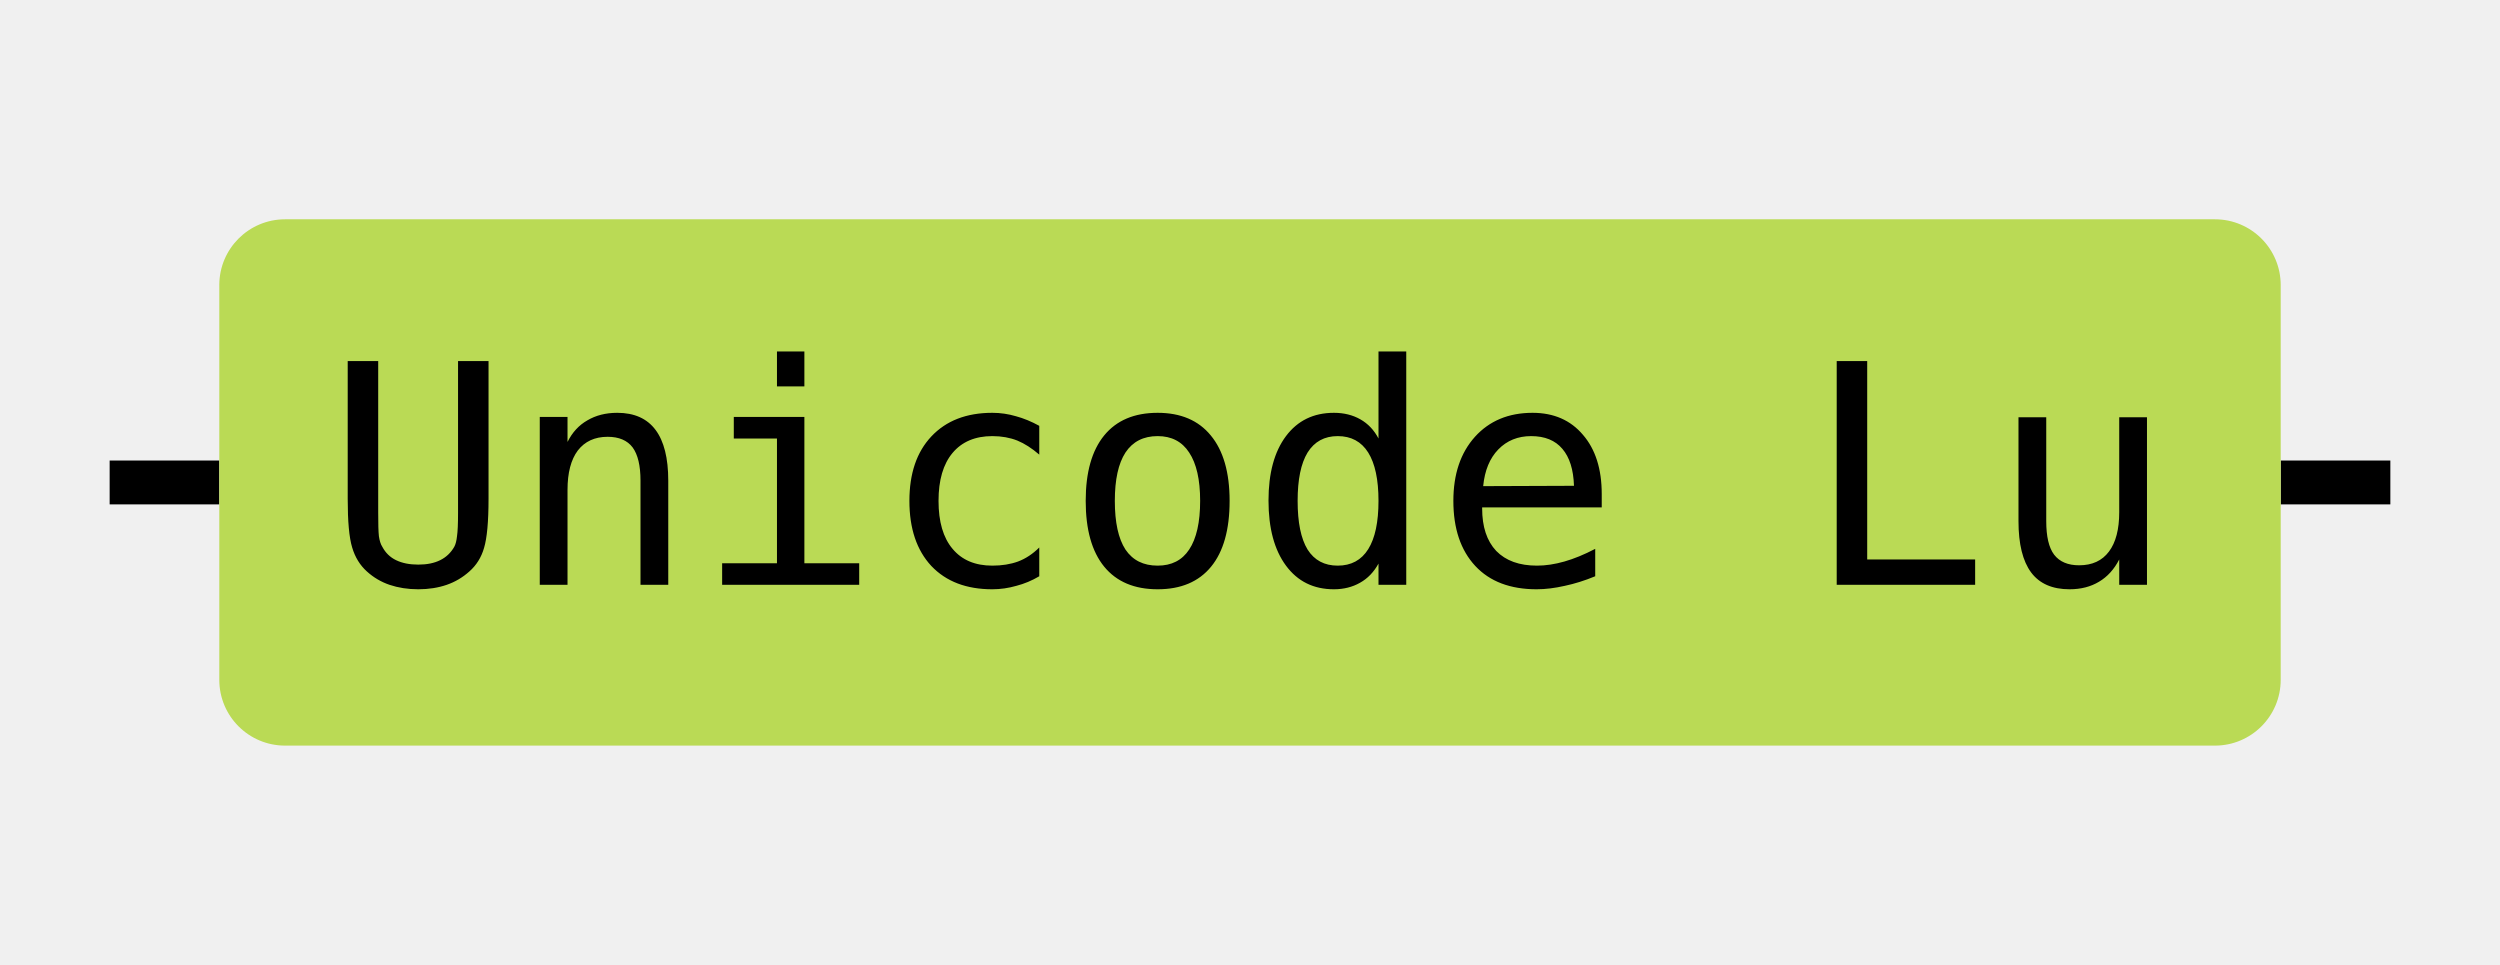
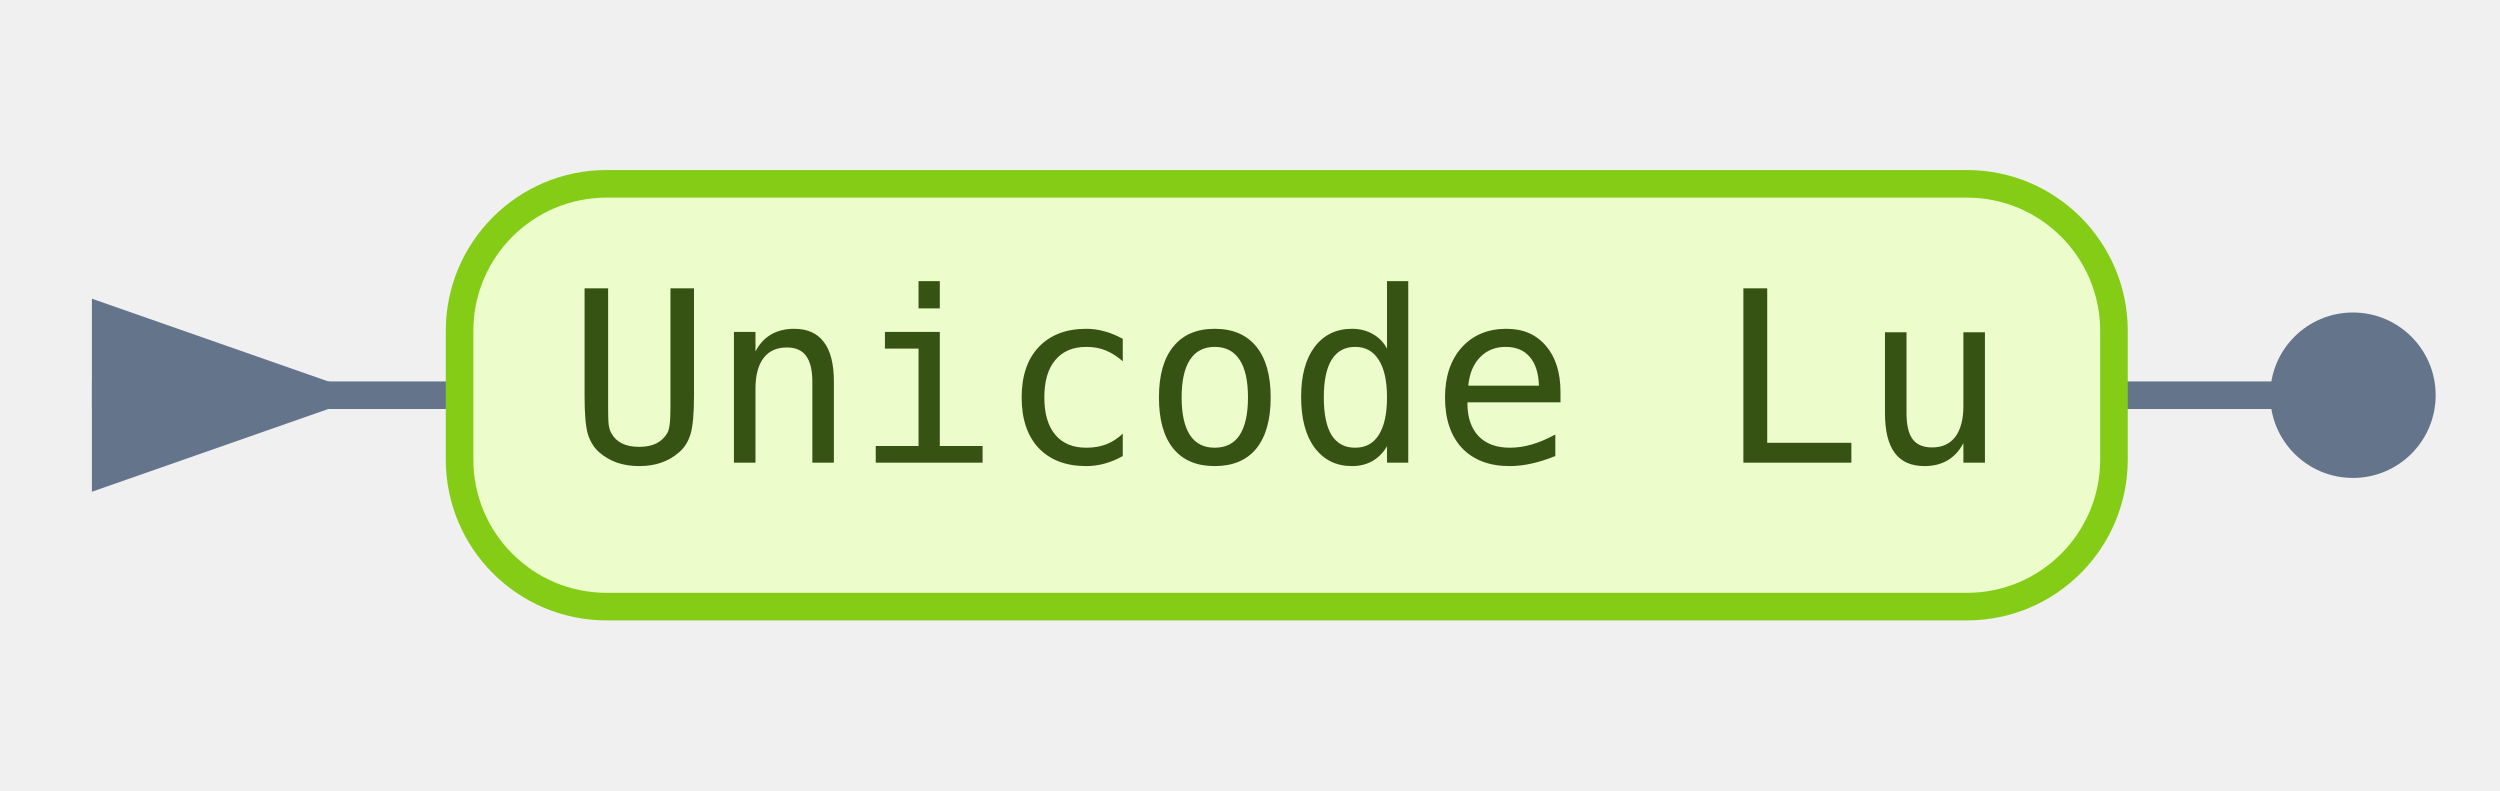
- <svg xmlns="http://www.w3.org/2000/svg" width="114" height="44" viewBox="0 0 114 44">
+ <svg xmlns="http://www.w3.org/2000/svg" width="136" height="43" viewBox="0 0 136 43">
+   <defs>
+     <marker id="start-arrow" markerWidth="10" markerHeight="7" refX="0" refY="3.5" orient="auto">
+       <polygon points="0 0, 10 3.5, 0 7" fill="#64748b" />
+     </marker>
+     <marker id="end-dot" markerWidth="8" markerHeight="8" refX="4" refY="4">
+       <circle cx="4" cy="4" r="3" fill="#64748b" />
+     </marker>
+   </defs>
  <style>
- 		.literal rect { fill: #ff6b6b; }
- 		.escape rect { fill: #bada55; }
- 		.charset rect { fill: #cbcbba; }
- 		.anchor rect { fill: #6b6659; }
- 		.any-character rect { fill: #dae9e5; }
- 		.flags rect { fill: #c8e0f9; }
- 		.recursive-ref rect { fill: #c9b3ff; }
- 		.callout rect { fill: #ffd699; }
- 		.backtrack-control rect { fill: #ffb3a7; }
- 		.conditional rect { fill: #b3e5fc; }
- 		.comment rect { fill: #e8e8e8; stroke: #999; stroke-dasharray: 4,2; }
- 		.comment text { fill: #666; font-style: italic; }
- 		text { font-family: monospace; font-size: 14px; fill: #000; }
- 		.anchor text { fill: #fff; }
- 		.quote { fill: #000; }
- 		.subexp-label, .charset-label, .flags-label { font-size: 12px; font-style: italic; }
- 		.repeat-label { fill: #666; font-size: 12px; }
+ 		.literal rect { fill: #fee2e2; stroke: #ef4444; stroke-width: 1.5; }
+ 		.literal text { fill: #991b1b; }
+ 		.escape rect { fill: #ecfccb; stroke: #84cc16; stroke-width: 1.5; }
+ 		.escape text { fill: #365314; }
+ 		.charset rect { fill: #f5f0e1; stroke: #a39e8a; stroke-width: 1.5; }
+ 		.charset text { fill: #57534e; }
+ 		.anchor rect { fill: #334155; stroke: #1e293b; stroke-width: 1.5; }
+ 		.anchor text { fill: #e2e8f0; }
+ 		.any-character rect { fill: #dbeafe; stroke: #3b82f6; stroke-width: 1.5; }
+ 		.any-character text { fill: #1e3a5f; }
+ 		.flags rect { fill: #dbeafe; stroke: #3b82f6; stroke-width: 1.5; }
+ 		.flags text { fill: #1e3a5f; }
+ 		.recursive-ref rect { fill: #ede9fe; stroke: #8b5cf6; stroke-width: 1.5; }
+ 		.recursive-ref text { fill: #4c1d95; }
+ 		.callout rect { fill: #fff7ed; stroke: #f97316; stroke-width: 1.5; }
+ 		.callout text { fill: #7c2d12; }
+ 		.backtrack-control rect { fill: #fee2e2; stroke: #ef4444; stroke-width: 1.5; }
+ 		.backtrack-control text { fill: #991b1b; }
+ 		.conditional rect { fill: #e0f2fe; stroke: #0ea5e9; stroke-width: 1.5; }
+ 		.conditional text { fill: #0c4a6e; }
+ 		.comment rect { fill: #f3f4f6; stroke: #9ca3af; stroke-width: 1.5; stroke-dasharray: 4,2; }
+ 		.comment text { fill: #6b7280; }
+ 		.comment text { font-style: italic; }
+ 		text { font-family: monospace; font-size: 13px; fill: #000; }
+ 		.subexp-label, .charset-label, .flags-label { font-family: system-ui, -apple-system, sans-serif; font-size: 11px; }
+ 		.repeat-label { fill: #64748b; font-family: system-ui, -apple-system, sans-serif; font-size: 11px; }
	</style>
-   <line x1="5" y1="22" x2="10" y2="22" stroke="#000" stroke-width="2" />
-   <line x1="104" y1="22" x2="109" y2="22" stroke="#000" stroke-width="2" />
-   <g transform="translate(10,10)">
+   <line x1="5" y1="21.5" x2="25" y2="21.5" stroke="#64748b" stroke-width="1.5" marker-start="url(#start-arrow)" />
+   <line x1="115" y1="21.5" x2="128" y2="21.5" stroke="#64748b" stroke-width="1.5" marker-end="url(#end-dot)" />
+   <g transform="translate(25,10)">
    <g class="match">
      <g class="escape">
-         <rect x="0" y="0" width="94" height="24" rx="3" ry="3" />
-         <text x="47" y="16.667" font-family="monospace" font-size="14" text-anchor="middle">Unicode Lu</text>
+         <rect x="0" y="0" width="90" height="23" rx="8" ry="8" />
+         <text x="45" y="15.167" font-family="system-ui, -apple-system, sans-serif" font-size="11" text-anchor="middle">Unicode Lu</text>
      </g>
    </g>
  </g>
</svg>
